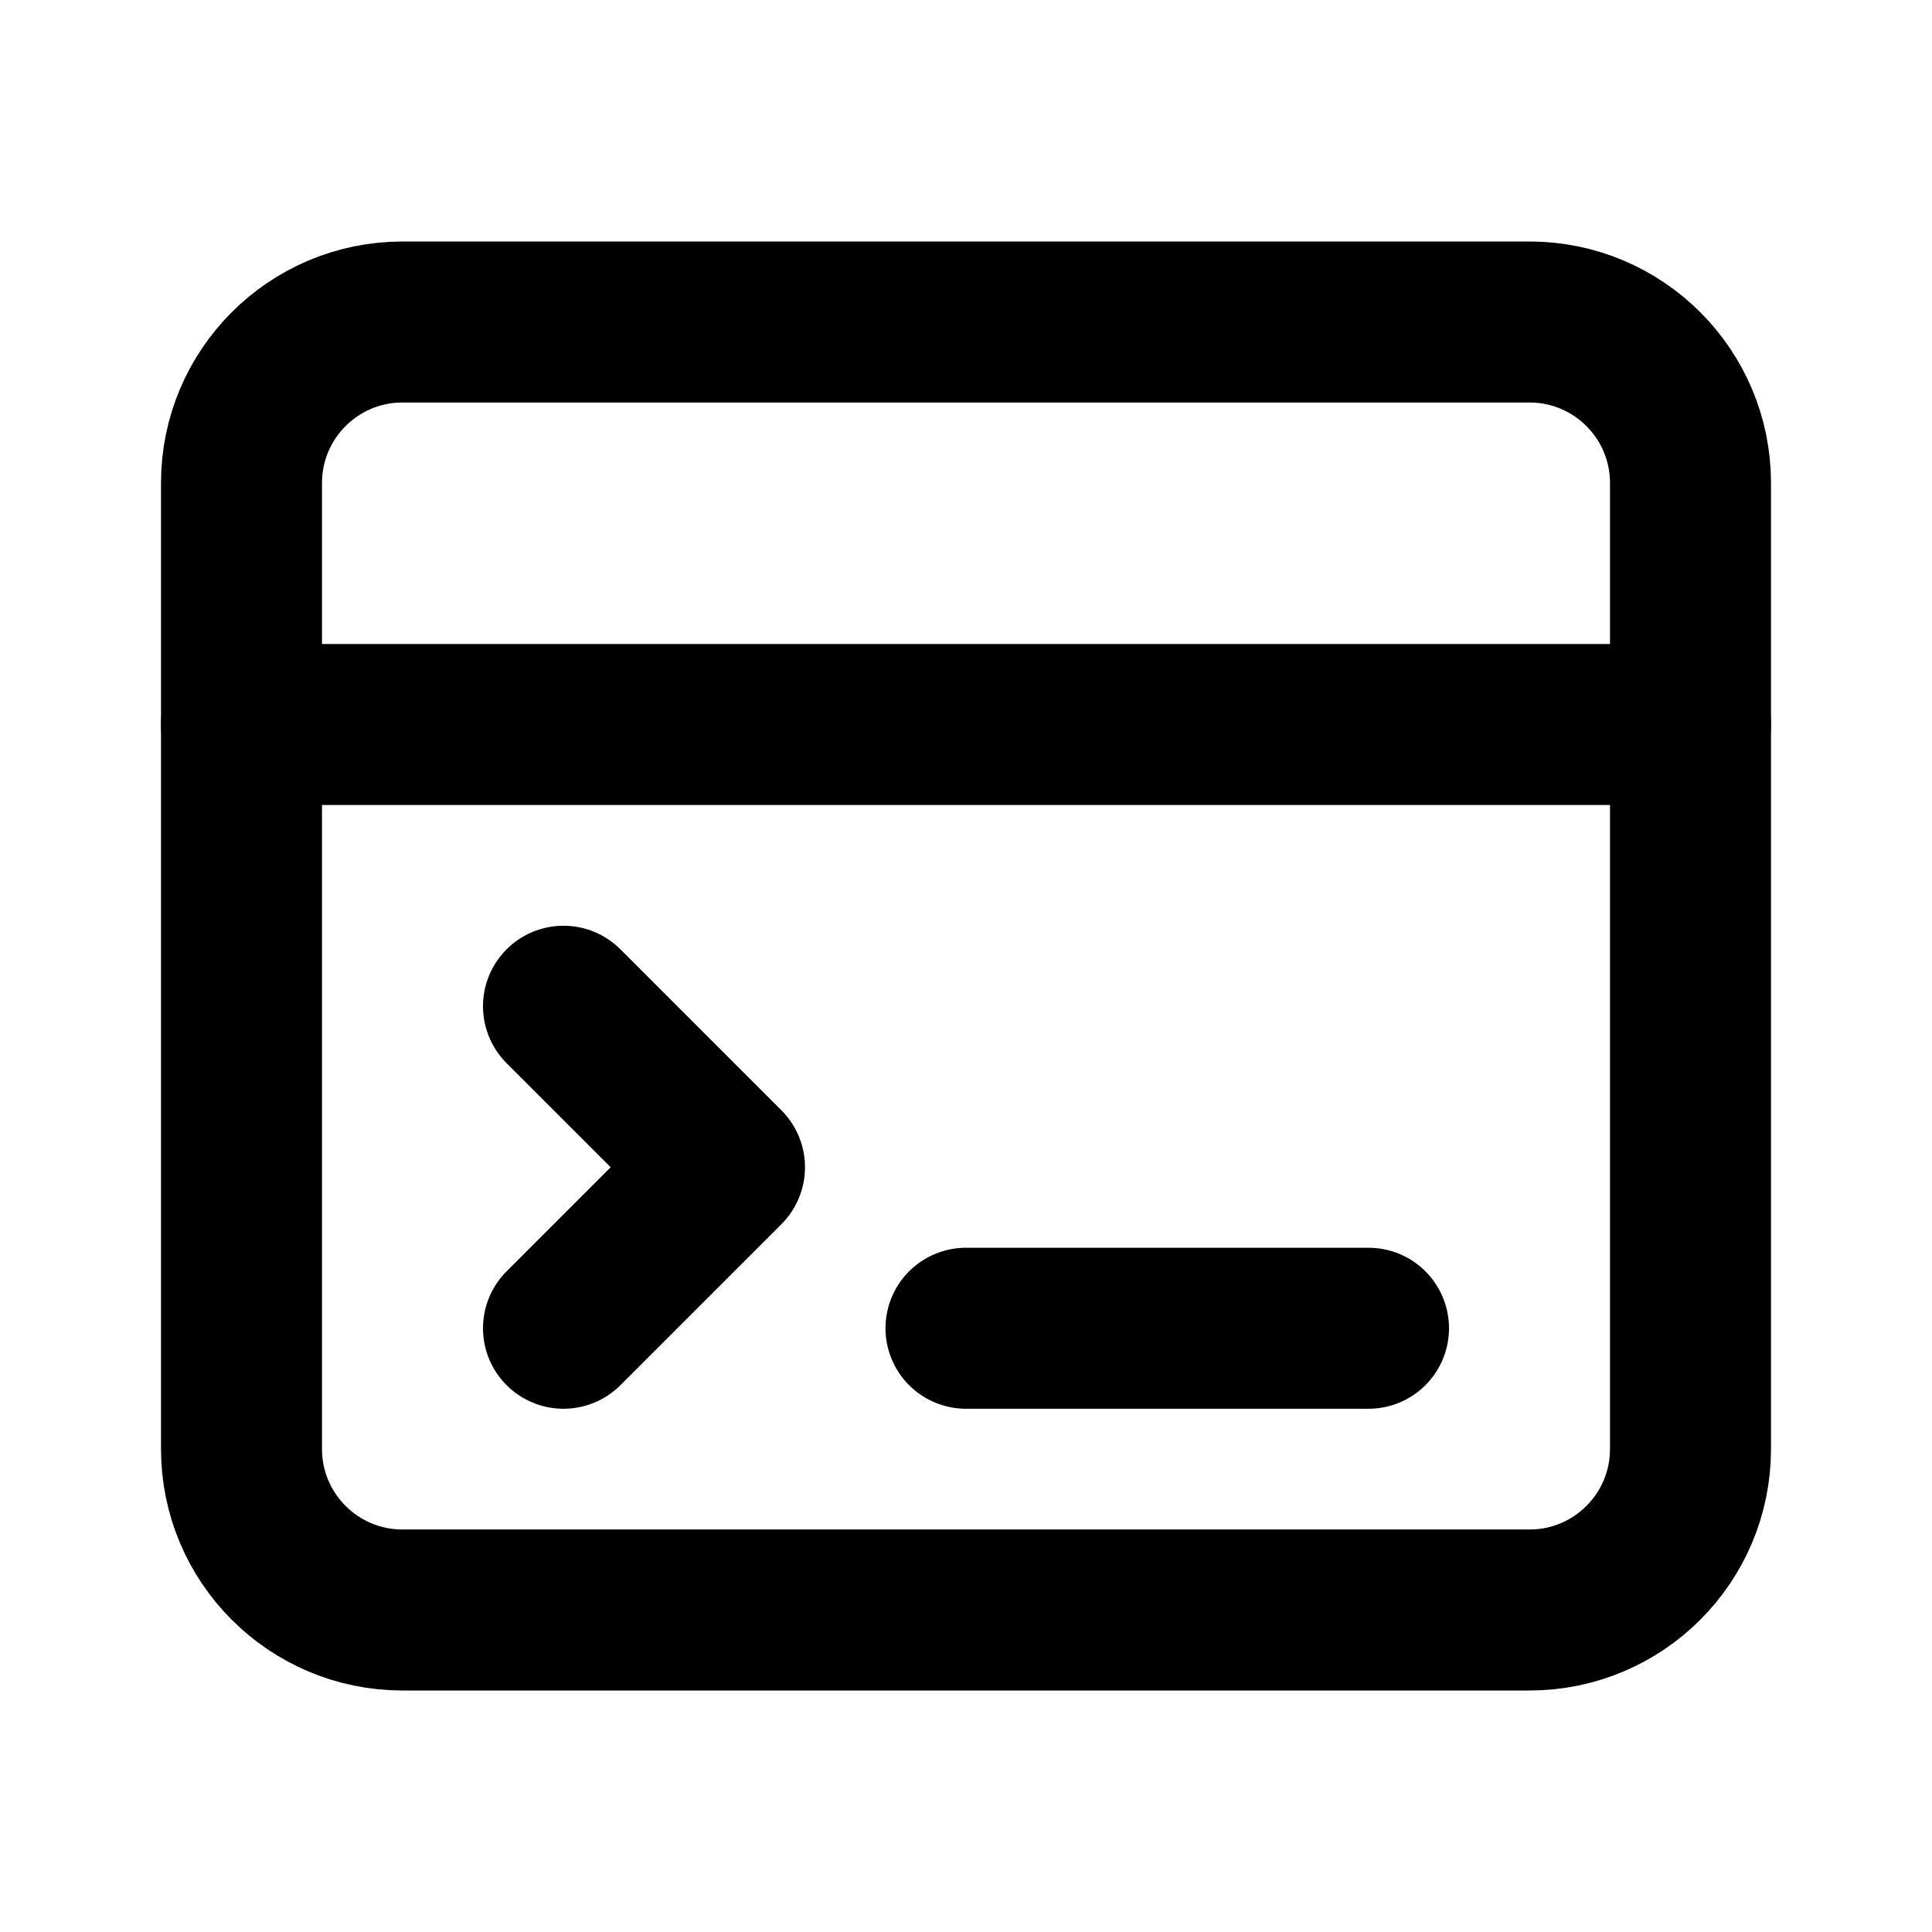
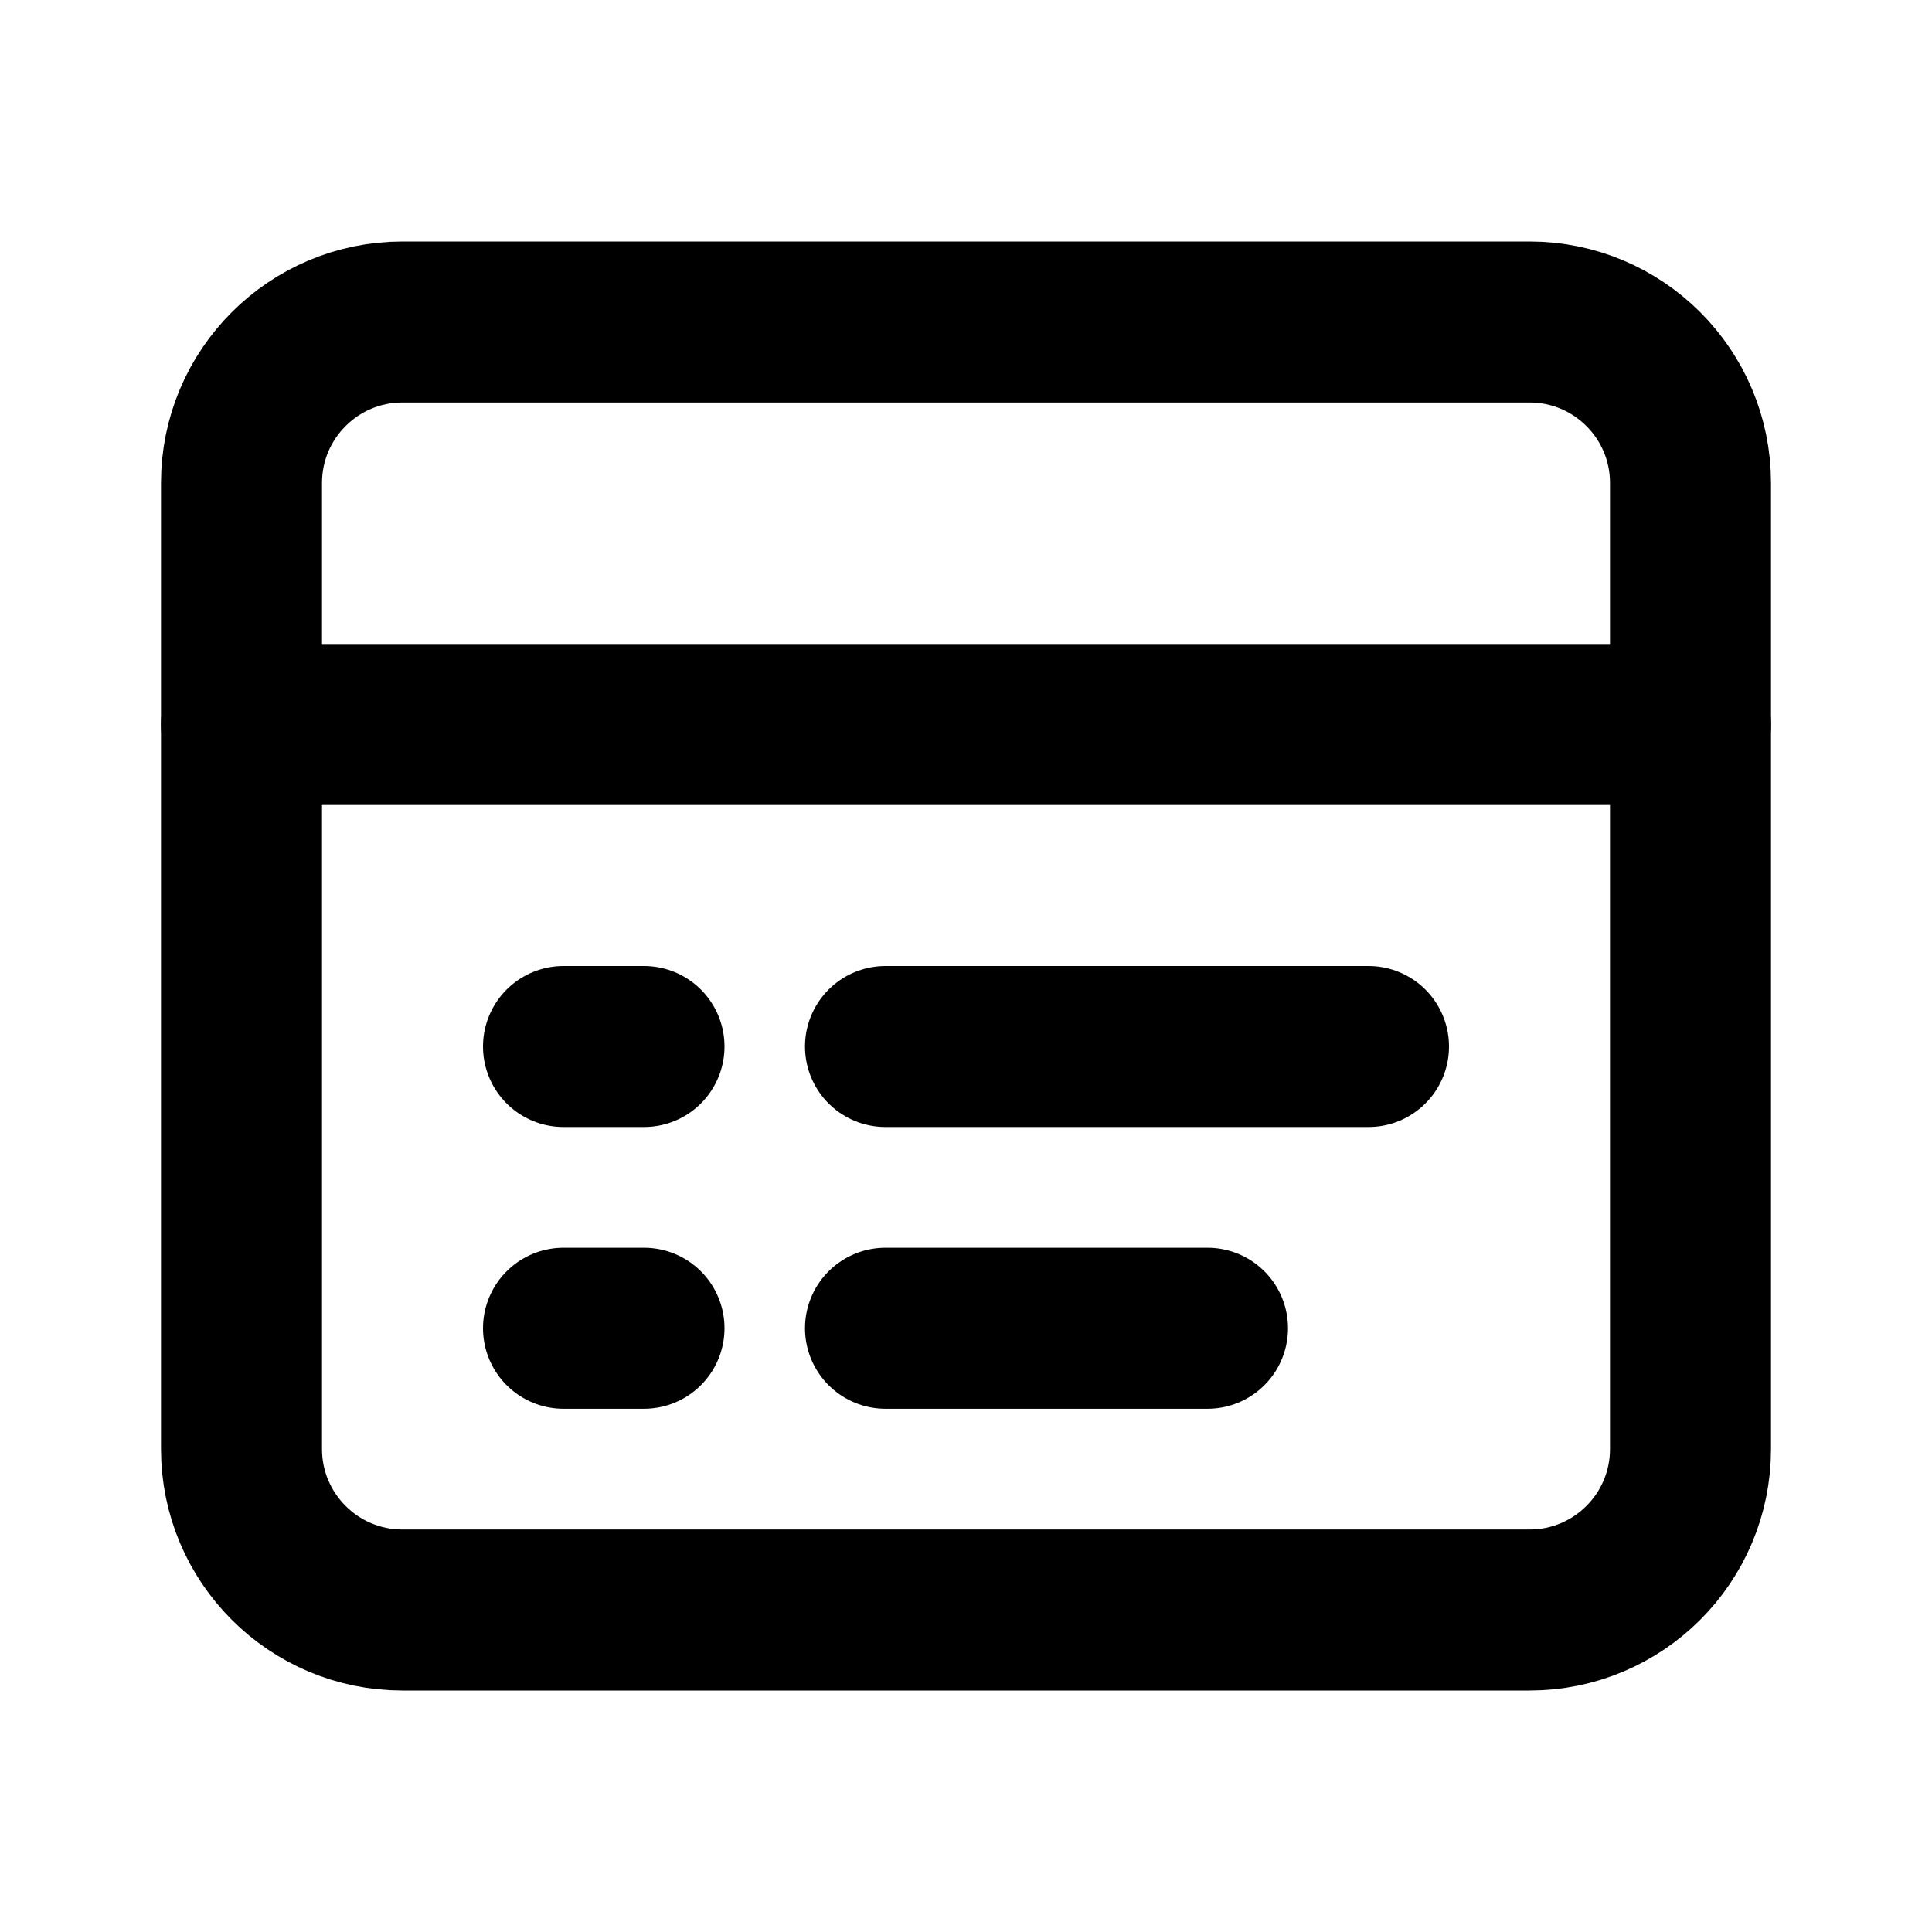
<svg xmlns="http://www.w3.org/2000/svg" width="24" height="24" viewBox="0 0 24 24" fill="none" stroke="currentColor" stroke-width="2" stroke-linecap="round" stroke-linejoin="round">
  <rect x="3" y="4" width="18" height="16" rx="2" />
  <path d="M3 9h18" />
-   <path d="M7 12.5l2 2-2 2" />
-   <path d="M12 16.5h5" />
+   <path d="M7 13h1" />
+   <path d="M11 13h6" />
+   <path d="M7 16.5h1" />
+   <path d="M11 16.5h4" />
</svg>
